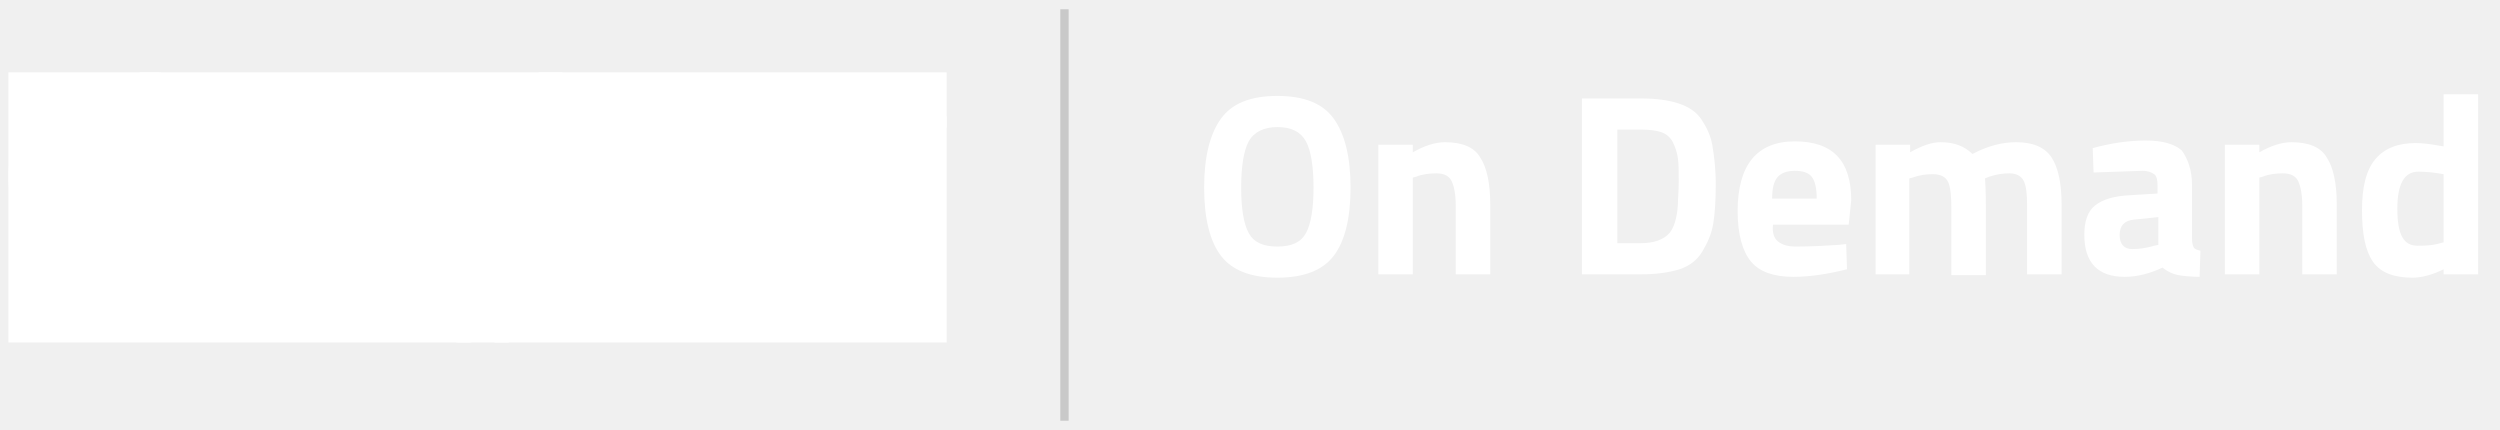
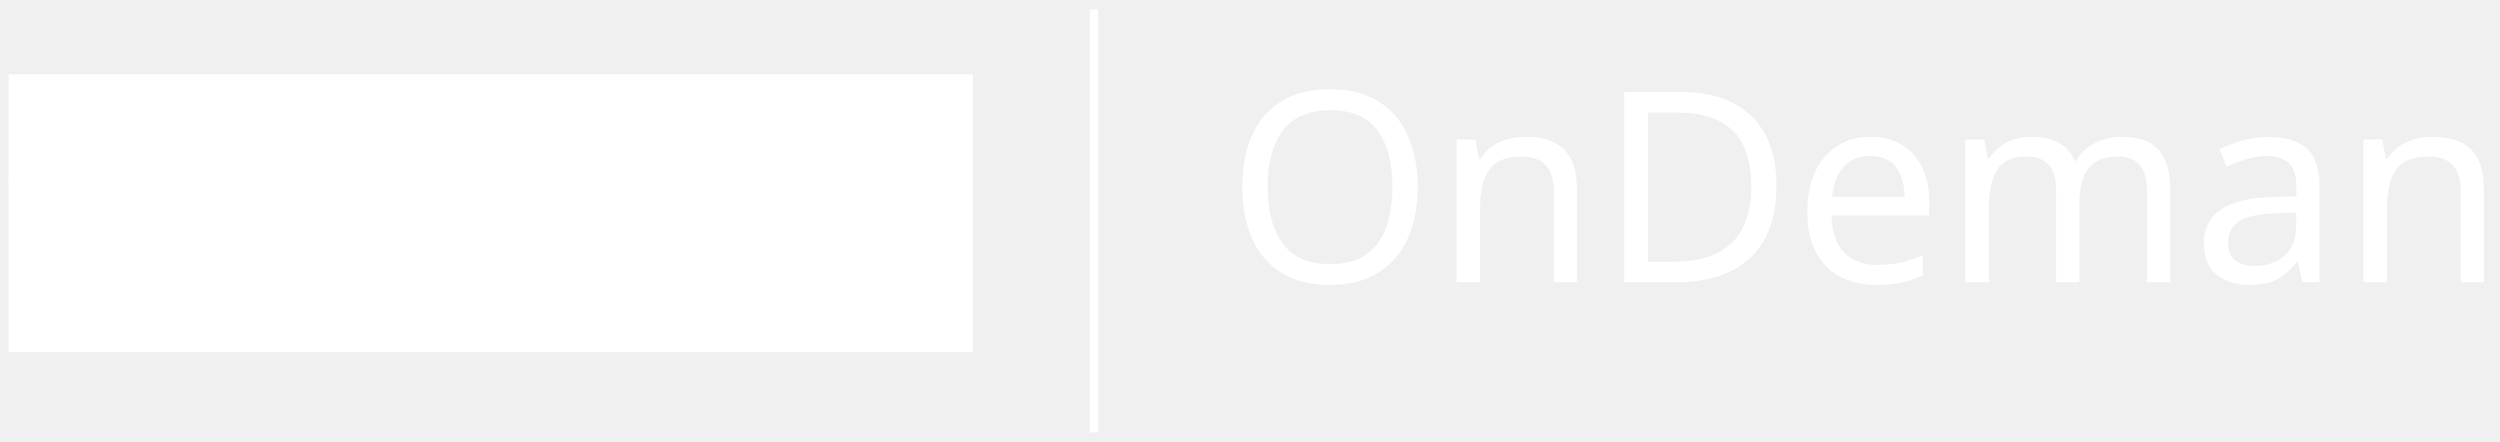
- <svg xmlns="http://www.w3.org/2000/svg" xmlns:xlink="http://www.w3.org/1999/xlink" version="1.1" id="Layer_1" x="0px" y="0px" viewBox="0 0 297.1 51" style="enable-background:new 0 0 297.1 51;" xml:space="preserve">
+ <svg xmlns="http://www.w3.org/2000/svg" xmlns:xlink="http://www.w3.org/1999/xlink" version="1.1" id="Layer_1" x="0px" y="0px" viewBox="0 0 289.1 51" style="enable-background:new 0 0 289.1 51;" xml:space="preserve">
  <style type="text/css">
- 	.st0{fill:#FFFFFF;stroke:#C9C9C9;stroke-width:0.99;}
+ 	.st0{fill:none;stroke:#FFFFFF;stroke-width:0.99;}
	.st1{fill:#FFFFFF;}
- 	.st2{clip-path:url(#XMLID_104_);fill:#FFFFFF;}
+ 	.st2{clip-path:url(#XMLID_82_);fill:#FFFFFF;}
+ 	.st3{font-family:'TitilliumWeb-Bold';}
+ 	.st4{font-size:30.773px;}
</style>
-   <g id="XMLID_1_">
-     <line id="XMLID_4_" class="st0" x1="126.5" y1="1.1" x2="126.5" y2="50" />
-     <g id="XMLID_69_">
-       <path id="XMLID_66_" class="st1" d="M31.6,32.7h1.9l1.4,5.9h-1l-0.3-1.2h-2.1l-0.3,1.2h-1L31.6,32.7z M31.7,36.5h1.7l-0.7-2.9    h-0.3L31.7,36.5z" />
-       <g id="XMLID_5_">
-         <defs>
-           <rect id="XMLID_6_" x="1" y="8.6" width="111.5" height="32.1" />
-         </defs>
-         <use xlink:href="#XMLID_6_" style="overflow:visible;fill:#FFFFFF;" />
-         <clipPath id="XMLID_104_">
-           <use xlink:href="#XMLID_6_" style="overflow:visible;" />
-         </clipPath>
-         <path id="XMLID_65_" class="st2" d="M38.5,35.3c0,0-1-0.1-1.5-0.1c-0.4,0-0.7,0.2-0.7,0.5c0,0.3,0.2,0.3,0.8,0.5     c1.1,0.2,1.5,0.5,1.5,1.3c0,1-0.7,1.4-1.7,1.4c-0.6,0-1.6-0.2-1.6-0.2l0-0.8c0,0,1,0.1,1.4,0.1c0.6,0,0.8-0.1,0.8-0.5     c0-0.3-0.1-0.3-0.8-0.5c-1-0.2-1.5-0.4-1.5-1.3c0-1,0.8-1.3,1.6-1.3c0.6,0,1.6,0.2,1.6,0.2L38.5,35.3z" />
-         <polygon id="XMLID_64_" class="st2" points="39.6,38.6 39.6,32.6 40.6,32.6 40.6,36 41,36 42,34.4 43.1,34.4 41.9,36.4      43.2,38.6 42.1,38.6 41.1,36.9 40.6,37 40.6,38.6    " />
-         <path id="XMLID_60_" class="st2" d="M48.3,32.7c1,0,1.8,0.4,1.8,1.5c0,0.8-0.2,1.1-0.7,1.4c0.5,0.2,0.8,0.6,0.8,1.4     c0,1.2-0.8,1.7-1.9,1.7h-2.2v-5.9H48.3z M47.1,33.6v1.6h1.1c0.5,0,0.8-0.3,0.8-0.8c0-0.5-0.3-0.8-0.8-0.8H47.1z M47.1,36.1v1.6     h1.1c0.5,0,0.9-0.3,0.9-0.8c0-0.6-0.5-0.8-0.9-0.8H47.1z" />
-         <path id="XMLID_57_" class="st2" d="M51.4,32.7h1v1h-1V32.7z M51.4,34.4h1v4.3h-1V34.4z" />
-         <path id="XMLID_53_" class="st2" d="M53.1,39.4c0-0.4,0.2-0.7,0.6-1c-0.2-0.1-0.3-0.3-0.3-0.6c0-0.2,0.3-0.7,0.3-0.7     c-0.3-0.2-0.6-0.6-0.6-1.3c0-1,0.8-1.5,1.7-1.5c0.3,0,0.8,0.1,0.8,0.1l1.3,0v0.8h-0.6c0.1,0.1,0.2,0.3,0.2,0.6     c0,1.1-0.6,1.5-1.7,1.5c-0.1,0-0.2,0-0.3,0c0,0-0.1,0.3-0.1,0.4c0,0.3,0.1,0.3,0.8,0.3c1.2,0,1.8,0.3,1.8,1.3     c0,1.1-0.9,1.5-1.9,1.5C53.9,40.7,53.1,40.4,53.1,39.4 M54.4,38.7c-0.2,0.2-0.3,0.3-0.3,0.6c0,0.4,0.4,0.5,1,0.5     c0.6,0,1-0.2,1-0.6c0-0.4-0.3-0.5-0.9-0.5C54.9,38.8,54.4,38.7,54.4,38.7 M55.6,35.8c0-0.5-0.2-0.7-0.7-0.7     c-0.5,0-0.7,0.2-0.7,0.7c0,0.4,0.2,0.7,0.7,0.7S55.6,36.3,55.6,35.8" />
-         <path id="XMLID_49_" class="st2" d="M57.6,39.4c0-0.4,0.2-0.7,0.6-1c-0.2-0.1-0.3-0.3-0.3-0.6c0-0.2,0.3-0.7,0.3-0.7     c-0.3-0.2-0.6-0.6-0.6-1.3c0-1,0.8-1.5,1.7-1.5c0.3,0,0.8,0.1,0.8,0.1l1.3,0v0.8h-0.6c0.1,0.1,0.2,0.3,0.2,0.6     c0,1.1-0.6,1.5-1.7,1.5c-0.1,0-0.2,0-0.3,0c0,0-0.1,0.3-0.1,0.4c0,0.3,0.1,0.3,0.8,0.3c1.2,0,1.8,0.3,1.8,1.3     c0,1.1-0.9,1.5-1.9,1.5C58.4,40.7,57.6,40.4,57.6,39.4 M58.8,38.7c-0.2,0.2-0.3,0.3-0.3,0.6c0,0.4,0.4,0.5,1,0.5     c0.6,0,1-0.2,1-0.6c0-0.4-0.3-0.5-0.9-0.5C59.3,38.8,58.8,38.7,58.8,38.7 M60,35.8c0-0.5-0.2-0.7-0.7-0.7c-0.5,0-0.7,0.2-0.7,0.7     c0,0.4,0.2,0.7,0.7,0.7S60,36.3,60,35.8" />
-         <path id="XMLID_46_" class="st2" d="M65.5,37.8l0,0.7c0,0-0.8,0.2-1.6,0.2c-1.3,0-1.8-0.8-1.8-2.2c0-1.4,0.6-2.3,1.8-2.3     c1.2,0,1.8,0.7,1.8,1.9l-0.1,0.7h-2.5c0,0.6,0.2,1,0.9,1C64.6,37.9,65.5,37.8,65.5,37.8 M64.7,36.2c0-0.7-0.2-1.1-0.8-1.1     c-0.6,0-0.8,0.4-0.8,1.1H64.7z" />
-         <path id="XMLID_45_" class="st2" d="M66.8,34.4h1v0.5c0,0,0.5-0.4,1.2-0.6v1c-0.8,0.2-1.2,0.4-1.2,0.4v2.9h-1V34.4z" />
-         <path id="XMLID_42_" class="st2" d="M74.6,38.7c-0.1,0-0.3,0-0.5,0c-1.8,0-2.3-1-2.3-3c0-2,0.6-3.1,2.3-3.1     c1.8,0,2.3,1.1,2.3,3.1c0,1.3-0.2,2.2-0.9,2.6l0.6,1.1l-0.9,0.4L74.6,38.7z M75.4,35.7c0-1.4-0.3-2.2-1.3-2.2     c-1,0-1.3,0.7-1.3,2.2c0,1.4,0.3,2.1,1.3,2.1C75.1,37.8,75.4,37.2,75.4,35.7" />
-         <path id="XMLID_41_" class="st2" d="M80.9,34.4v4.3h-1v-0.2c0,0-0.6,0.3-1.1,0.3c-1.1,0-1.4-0.6-1.4-2.1v-2.2h1v2.2     c0,0.9,0.1,1.3,0.7,1.3c0.4,0,0.9-0.2,0.9-0.2v-3.3H80.9z" />
-         <path id="XMLID_38_" class="st2" d="M85.1,37.8l0,0.7c0,0-0.8,0.2-1.6,0.2c-1.3,0-1.8-0.8-1.8-2.2c0-1.4,0.6-2.3,1.8-2.3     c1.2,0,1.8,0.7,1.8,1.9l-0.1,0.7h-2.5c0,0.6,0.2,1,0.9,1C84.2,37.9,85.1,37.8,85.1,37.8 M84.3,36.2c0-0.7-0.2-1.1-0.8-1.1     c-0.6,0-0.8,0.4-0.8,1.1H84.3z" />
-         <path id="XMLID_37_" class="st2" d="M89.2,35.3c0,0-1-0.1-1.5-0.1c-0.4,0-0.7,0.2-0.7,0.5c0,0.3,0.2,0.3,0.8,0.5     c1.1,0.2,1.5,0.5,1.5,1.3c0,1-0.7,1.4-1.7,1.4c-0.6,0-1.6-0.2-1.6-0.2l0-0.8c0,0,1,0.1,1.4,0.1c0.6,0,0.8-0.1,0.8-0.5     c0-0.3-0.1-0.3-0.8-0.5c-1-0.2-1.5-0.4-1.5-1.3c0-1,0.8-1.3,1.6-1.3c0.6,0,1.6,0.2,1.6,0.2L89.2,35.3z" />
-         <path id="XMLID_36_" class="st2" d="M91.6,35.2V37c0,0.6,0.1,0.8,0.4,0.8c0.2,0,0.6,0,0.6,0l0,0.8c0,0-0.5,0.1-0.8,0.1     c-0.9,0-1.3-0.5-1.3-1.6v-1.9h-0.5v-0.9h0.5v-1.2h1v1.2h1.1v0.9H91.6z" />
-         <path id="XMLID_33_" class="st2" d="M93.7,32.7h1v1h-1V32.7z M93.7,34.4h1v4.3h-1V34.4z" />
-         <path id="XMLID_30_" class="st2" d="M99.3,36.5c0,1.3-0.4,2.2-1.9,2.2c-1.5,0-1.9-0.9-1.9-2.2c0-1.3,0.4-2.2,1.9-2.2     C98.9,34.3,99.3,35.2,99.3,36.5 M98.3,36.5c0-0.8-0.2-1.4-0.9-1.4c-0.7,0-0.9,0.5-0.9,1.4c0,0.8,0.1,1.4,0.9,1.4     C98.2,37.9,98.3,37.3,98.3,36.5" />
-         <path id="XMLID_29_" class="st2" d="M100.2,38.6v-4.3h1v0.2c0,0,0.6-0.3,1.1-0.3c1.1,0,1.4,0.8,1.4,2.1v2.2h-1v-2.2     c0-0.7-0.1-1.3-0.7-1.3c-0.4,0-0.9,0.2-0.9,0.2v3.3H100.2z" />
-         <path id="XMLID_28_" class="st2" d="M107.7,35.3c0,0-1-0.1-1.5-0.1c-0.4,0-0.7,0.2-0.7,0.5c0,0.3,0.2,0.3,0.8,0.5     c1.1,0.2,1.5,0.5,1.5,1.3c0,1-0.7,1.4-1.7,1.4c-0.6,0-1.6-0.2-1.6-0.2l0-0.8c0,0,1,0.1,1.4,0.1c0.6,0,0.8-0.1,0.8-0.5     c0-0.3-0.1-0.3-0.8-0.5c-1-0.2-1.5-0.4-1.5-1.3c0-1,0.8-1.3,1.6-1.3c0.6,0,1.6,0.2,1.6,0.2L107.7,35.3z" />
-         <path id="XMLID_27_" class="st2" d="M93.7,13.2c-1.1,0-2.1,0.1-3.1,0.4c-0.5,0.1-0.9,0.3-1.3,0.5c-0.1-0.1-0.2-0.2-0.3-0.3     c-0.4-0.4-0.9-0.6-1.4-0.6h-2.1V29h4.1v-8.2c0-1.6,0.3-2.2,0.8-2.8c0.5-0.5,1.4-0.8,2.5-0.8h1.8v-4H93.7" />
-         <path id="XMLID_26_" class="st2" d="M18.7,8.6h-2.1V27c0,0.5,0.2,1,0.6,1.4c0.4,0.4,0.9,0.6,1.4,0.6h2.1V10.5     c0-0.5-0.2-1-0.6-1.4C19.7,8.8,19.2,8.6,18.7,8.6" />
-         <path id="XMLID_23_" class="st2" d="M29.4,25.8c2.4,0,3.2-2.6,3.2-4.7s-0.8-4.8-3.2-4.8c-2.4,0-3.2,2.6-3.2,4.8     S27,25.8,29.4,25.8 M29.4,12.8c4.6,0,7.2,3.1,7.2,8.2c0,5.1-2.6,8.1-7.2,8.1c-4.7,0-7.2-3-7.2-8.1C22.2,15.9,24.7,12.8,29.4,12.8     " />
-         <path id="XMLID_22_" class="st2" d="M8.2,25.8C5.7,25.8,5,23.2,5,21s0.7-4.8,3.2-4.8c1.3,0,2.1,0.7,2.6,1.7H15     c-0.9-3.3-3.2-5.1-6.8-5.1C3.5,12.8,1,15.9,1,21c0,5.1,2.5,8.1,7.2,8.1c3.6,0,6-1.9,6.8-5.1h-2.8c0,0-0.8,0-1.2,0.4     C10.3,25.1,9.7,25.8,8.2,25.8" />
-         <path id="XMLID_21_" class="st2" d="M51.2,13.8c-0.4-0.4-0.9-0.6-1.4-0.6h-2.1v9.9c0,0.9-0.3,1.6-0.9,2.1     c-0.6,0.4-1.2,0.6-1.9,0.6c-0.7,0-1.3-0.2-1.9-0.6c-0.6-0.4-0.9-1.1-0.9-2.1v-7.9c0-0.5-0.2-1-0.6-1.4c-0.4-0.4-0.9-0.6-1.4-0.6     h-2.1v9.2c0,2.8,0.8,4.5,2.2,5.5c1.4,1,2.9,1.3,4.6,1.3c1.7,0,3.3-0.3,4.6-1.3c1.4-1,2.2-2.7,2.2-5.5v-7.2     C51.8,14.7,51.6,14.2,51.2,13.8" />
-         <path id="XMLID_18_" class="st2" d="M67.5,9.1c-0.4-0.4-0.9-0.6-1.4-0.6H64v5.8c-0.6-0.6-1.9-1.6-3.9-1.6c-4.2,0-6.6,3.1-6.6,8.2     c0,5.1,2.5,8.1,7.3,8.1c4.7,0,7.3-3,7.3-8.1h0V10.5C68,10,67.8,9.5,67.5,9.1 M60.7,25.8c-2.5,0-3.2-2.6-3.2-4.7s0.8-4.8,3.2-4.8     c2.5,0,3.3,2.6,3.3,4.7v0.1h0C64,23.2,63.2,25.8,60.7,25.8" />
-         <path id="XMLID_15_" class="st2" d="M83.9,20.1c0,0.3-0.1,0.6-0.2,0.9c-0.1,0.2-0.2,0.3-0.3,0.5c-0.4,0.4-0.8,0.6-1.4,0.6h-8.3     c0.1,1.9,1.1,3.7,3.1,3.7c1.5,0,2.1-0.6,2.9-1.3c0.4-0.4,1.2-0.4,1.2-0.4h2.8c-0.9,3.2-3.2,5.1-6.8,5.1c-4.7,0-7.2-3-7.2-8.1     c0-5.1,2.5-8.2,7.2-8.2c3.6,0,6,1.9,6.8,5.1c0.2,0.6,0.3,1.2,0.3,1.9L83.9,20.1z M76.8,16.3c-1.7,0-2.8,1.3-3,2.8h5.9     C79.7,17.5,78.4,16.3,76.8,16.3" />
-         <path id="XMLID_12_" class="st2" d="M108.4,17.2c0-1.4-0.6-2.5-1.7-3.3c-1.1-0.7-2.7-1.1-4.9-1.1c-2,0-3.5,0.4-4.5,1.3     c-0.9,0.8-1.5,1.8-1.7,3h3.9c0.2-0.5,0.5-0.8,1-0.9c0.4-0.2,0.9-0.2,1.5-0.2c0.7,0,1.2,0.1,1.7,0.3c0.6,0.2,0.9,0.6,0.9,1.1     c0,0.6-0.9,1.2-2.6,1.4c-2.1,0.3-3.7,0.5-5.2,1.6c-1,0.7-1.6,2-1.6,3.6c0,1.7,0.5,3,1.6,3.8c0.9,0.7,2.4,1.3,4.9,1.3     c2.2,0,3.8-0.5,4.9-1.2c1.1-0.8,1.8-1.7,1.8-3.3V17.2z M104,24.9c-0.6,0.6-1.5,0.9-2.6,0.9c-0.3,0-1.4-0.1-1.9-0.5     C99.2,25,99,24.6,99,24.1c0-0.4,0.1-0.8,0.4-1.1c0.6-0.6,1.2-0.7,2.6-1c0.9-0.2,2-0.5,2.6-0.9v1.2     C104.6,23.4,104.6,24.2,104,24.9" />
-         <path id="XMLID_7_" class="st2" d="M111,12.9c0.9,0,1.6,0.7,1.6,1.6c0,0.9-0.6,1.6-1.6,1.6c-0.9,0-1.6-0.7-1.6-1.6     C109.4,13.7,110,12.9,111,12.9 M111,15.9c0.7,0,1.3-0.6,1.3-1.4c0-0.8-0.6-1.4-1.3-1.4c-0.7,0-1.3,0.6-1.3,1.4     C109.6,15.3,110.2,15.9,111,15.9 M111,14.8h-0.3v0.7h-0.3v-1.9h0.6c0.5,0,0.7,0.1,0.7,0.6c0,0.3-0.1,0.5-0.3,0.6l0.3,0.7h-0.4     L111,14.8z M110.6,14.5h0.4c0.2,0,0.3-0.1,0.3-0.3c0-0.2-0.1-0.3-0.4-0.3h-0.3V14.5z" />
-       </g>
-     </g>
-     <g id="XMLID_82_">
-       <path id="XMLID_83_" class="st1" d="M158.5,30.4c-1.3,1.7-3.5,2.6-6.7,2.6c-3.2,0-5.4-0.9-6.7-2.6c-1.3-1.7-2-4.4-2-8.1    s0.7-6.4,2-8.2c1.3-1.8,3.5-2.7,6.7-2.7c3.2,0,5.4,0.9,6.7,2.7c1.3,1.8,2,4.5,2,8.2S159.8,28.7,158.5,30.4z M148.4,27.7    c0.6,1.1,1.7,1.6,3.4,1.6c1.7,0,2.8-0.5,3.4-1.6c0.6-1.1,0.9-2.9,0.9-5.4s-0.3-4.4-0.9-5.5s-1.7-1.7-3.4-1.7    c-1.6,0-2.8,0.6-3.4,1.7c-0.6,1.1-0.9,3-0.9,5.5S147.8,26.6,148.4,27.7z" />
-       <path id="XMLID_86_" class="st1" d="M167.9,32.6h-4.1V17.2h4.1v0.9c1.4-0.8,2.7-1.2,3.8-1.2c2.1,0,3.5,0.6,4.2,1.8    c0.8,1.2,1.2,3.1,1.2,5.6v8.3H173v-8.2c0-1.3-0.2-2.3-0.5-2.9c-0.3-0.6-0.9-0.9-1.8-0.9c-0.8,0-1.7,0.1-2.4,0.4l-0.4,0.1V32.6z" />
-       <path id="XMLID_88_" class="st1" d="M195,32.6h-7V11.7h7c1.8,0,3.3,0.2,4.5,0.6c1.2,0.4,2.1,1,2.7,1.9c0.6,0.9,1.1,1.9,1.3,3.1    s0.4,2.7,0.4,4.6c0,1.9-0.1,3.5-0.3,4.7s-0.7,2.3-1.3,3.3c-0.6,1-1.5,1.7-2.7,2.1C198.3,32.4,196.8,32.6,195,32.6z M199.4,24.3    c0-0.7,0.1-1.6,0.1-2.7c0-1.2,0-2.1-0.1-2.8c-0.1-0.7-0.3-1.3-0.6-1.9c-0.3-0.6-0.8-1-1.4-1.2c-0.6-0.2-1.4-0.3-2.4-0.3h-2.8v13.5    h2.8c1.5,0,2.7-0.4,3.4-1.2C198.9,27.1,199.3,26,199.4,24.3z" />
-       <path id="XMLID_91_" class="st1" d="M211.3,28.7c0.5,0.4,1.2,0.6,2.1,0.6c1.9,0,3.6-0.1,5.1-0.2l0.9-0.1l0.1,3    c-2.4,0.6-4.5,0.9-6.4,0.9c-2.3,0-4-0.6-5-1.8c-1-1.2-1.6-3.2-1.6-6c0-5.5,2.3-8.3,6.8-8.3c4.5,0,6.7,2.3,6.7,7l-0.3,2.9h-9    C210.6,27.6,210.8,28.3,211.3,28.7z M215.9,23.6c0-1.2-0.2-2.1-0.6-2.6s-1.1-0.7-2-0.7c-1,0-1.7,0.3-2.1,0.8    c-0.4,0.5-0.6,1.3-0.6,2.5H215.9z" />
-       <path id="XMLID_94_" class="st1" d="M227,32.6h-4.1V17.2h4.1v0.9c1.4-0.8,2.6-1.2,3.6-1.2c1.7,0,2.9,0.5,3.8,1.4    c1.9-1,3.6-1.4,5.2-1.4c2,0,3.4,0.6,4.2,1.8c0.8,1.2,1.2,3.1,1.2,5.6v8.3h-4.1v-8.2c0-1.3-0.1-2.3-0.4-2.9    c-0.3-0.6-0.9-0.9-1.7-0.9c-0.7,0-1.5,0.1-2.4,0.4l-0.5,0.2c0.1,1.5,0.1,2.7,0.1,3.5v8h-4.1v-7.9c0-1.5-0.1-2.6-0.4-3.2    c-0.3-0.6-0.9-0.9-1.8-0.9c-0.8,0-1.6,0.1-2.4,0.4l-0.4,0.1V32.6z" />
-       <path id="XMLID_96_" class="st1" d="M260.5,22v6.4c0,0.5,0.1,0.8,0.2,1c0.1,0.2,0.4,0.3,0.8,0.4l-0.1,3.1c-1,0-1.9-0.1-2.5-0.2    c-0.6-0.1-1.3-0.4-1.9-0.9c-1.5,0.7-3,1.1-4.5,1.1c-3.2,0-4.8-1.7-4.8-5c0-1.6,0.4-2.8,1.3-3.5c0.9-0.7,2.2-1.1,4.1-1.2l3.3-0.2    v-1c0-0.6-0.1-1.1-0.4-1.3c-0.3-0.2-0.7-0.4-1.4-0.4l-5.8,0.2l-0.1-2.9c2.2-0.6,4.3-0.9,6.3-0.9s3.4,0.4,4.3,1.2    C260,18.9,260.5,20.2,260.5,22z M253.6,26.1c-1.1,0.1-1.7,0.7-1.7,1.8c0,1.1,0.5,1.7,1.5,1.7c0.8,0,1.6-0.1,2.6-0.4l0.5-0.1v-3.3    L253.6,26.1z" />
-       <path id="XMLID_99_" class="st1" d="M268.5,32.6h-4.1V17.2h4.1v0.9c1.4-0.8,2.7-1.2,3.8-1.2c2.1,0,3.5,0.6,4.2,1.8    c0.8,1.2,1.2,3.1,1.2,5.6v8.3h-4.1v-8.2c0-1.3-0.2-2.3-0.5-2.9c-0.3-0.6-0.9-0.9-1.8-0.9c-0.8,0-1.7,0.1-2.4,0.4l-0.4,0.1V32.6z" />
-       <path id="XMLID_101_" class="st1" d="M294.5,11.1v21.5h-4.1V32c-1.4,0.7-2.7,1-3.7,1c-2.2,0-3.8-0.6-4.7-1.9    c-0.9-1.3-1.3-3.3-1.3-6.1c0-2.8,0.5-4.8,1.6-6.1c1.1-1.3,2.7-1.9,4.8-1.9c0.7,0,1.6,0.1,2.7,0.3l0.6,0.1v-6.2H294.5z M290,28.9    l0.4-0.1v-8.1c-1.1-0.2-2.1-0.3-3-0.3c-1.7,0-2.5,1.5-2.5,4.4c0,1.6,0.2,2.7,0.6,3.4s1,1,1.8,1S289,29.2,290,28.9z" />
+   <line id="XMLID_4_" class="st0" x1="126.5" y1="1.1" x2="126.5" y2="50" />
+   <g id="XMLID_69_">
+     <path id="XMLID_66_" class="st1" d="M31.6,32.7h1.9l1.4,5.9h-1l-0.3-1.2h-2.1l-0.3,1.2h-1L31.6,32.7z M31.7,36.5h1.7l-0.7-2.9h-0.3   L31.7,36.5z" />
+     <g id="XMLID_5_">
+       <defs>
+         <rect id="XMLID_6_" x="1" y="8.6" width="111.5" height="32.1" />
+       </defs>
+       <use xlink:href="#XMLID_6_" style="overflow:visible;fill:#FFFFFF;" />
+       <clipPath id="XMLID_82_">
+         <use xlink:href="#XMLID_6_" style="overflow:visible;" />
+       </clipPath>
+       <path id="XMLID_65_" class="st2" d="M38.5,35.3c0,0-1-0.1-1.5-0.1c-0.4,0-0.7,0.2-0.7,0.5c0,0.3,0.2,0.3,0.8,0.5    c1.1,0.2,1.5,0.5,1.5,1.3c0,1-0.7,1.4-1.7,1.4c-0.6,0-1.6-0.2-1.6-0.2l0-0.8c0,0,1,0.1,1.4,0.1c0.6,0,0.8-0.1,0.8-0.5    c0-0.3-0.1-0.3-0.8-0.5c-1-0.2-1.5-0.4-1.5-1.3c0-1,0.8-1.3,1.6-1.3c0.6,0,1.6,0.2,1.6,0.2L38.5,35.3z" />
+       <polygon id="XMLID_64_" class="st2" points="39.6,38.6 39.6,32.6 40.6,32.6 40.6,36 41,36 42,34.4 43.1,34.4 41.9,36.4 43.2,38.6     42.1,38.6 41.1,36.9 40.6,37 40.6,38.6   " />
+       <path id="XMLID_60_" class="st2" d="M48.3,32.7c1,0,1.8,0.4,1.8,1.5c0,0.8-0.2,1.1-0.7,1.4c0.5,0.2,0.8,0.6,0.8,1.4    c0,1.2-0.8,1.7-1.9,1.7h-2.2v-5.9H48.3z M47.1,33.6v1.6h1.1c0.5,0,0.8-0.3,0.8-0.8c0-0.5-0.3-0.8-0.8-0.8H47.1z M47.1,36.1v1.6    h1.1c0.5,0,0.9-0.3,0.9-0.8c0-0.6-0.5-0.8-0.9-0.8H47.1z" />
+       <path id="XMLID_57_" class="st2" d="M51.4,32.7h1v1h-1V32.7z M51.4,34.4h1v4.3h-1V34.4z" />
+       <path id="XMLID_53_" class="st2" d="M53.1,39.4c0-0.4,0.2-0.7,0.6-1c-0.2-0.1-0.3-0.3-0.3-0.6c0-0.2,0.3-0.7,0.3-0.7    c-0.3-0.2-0.6-0.6-0.6-1.3c0-1,0.8-1.5,1.7-1.5c0.3,0,0.8,0.1,0.8,0.1l1.3,0v0.8h-0.6c0.1,0.1,0.2,0.3,0.2,0.6    c0,1.1-0.6,1.5-1.7,1.5c-0.1,0-0.2,0-0.3,0c0,0-0.1,0.3-0.1,0.4c0,0.3,0.1,0.3,0.8,0.3c1.2,0,1.8,0.3,1.8,1.3    c0,1.1-0.9,1.5-1.9,1.5C53.9,40.7,53.1,40.4,53.1,39.4 M54.4,38.7c-0.2,0.2-0.3,0.3-0.3,0.6c0,0.4,0.4,0.5,1,0.5    c0.6,0,1-0.2,1-0.6c0-0.4-0.3-0.5-0.9-0.5C54.9,38.8,54.4,38.7,54.4,38.7 M55.6,35.8c0-0.5-0.2-0.7-0.7-0.7    c-0.5,0-0.7,0.2-0.7,0.7c0,0.4,0.2,0.7,0.7,0.7S55.6,36.3,55.6,35.8" />
+       <path id="XMLID_49_" class="st2" d="M57.6,39.4c0-0.4,0.2-0.7,0.6-1c-0.2-0.1-0.3-0.3-0.3-0.6c0-0.2,0.3-0.7,0.3-0.7    c-0.3-0.2-0.6-0.6-0.6-1.3c0-1,0.8-1.5,1.7-1.5c0.3,0,0.8,0.1,0.8,0.1l1.3,0v0.8h-0.6c0.1,0.1,0.2,0.3,0.2,0.6    c0,1.1-0.6,1.5-1.7,1.5c-0.1,0-0.2,0-0.3,0c0,0-0.1,0.3-0.1,0.4c0,0.3,0.1,0.3,0.8,0.3c1.2,0,1.8,0.3,1.8,1.3    c0,1.1-0.9,1.5-1.9,1.5C58.4,40.7,57.6,40.4,57.6,39.4 M58.8,38.7c-0.2,0.2-0.3,0.3-0.3,0.6c0,0.4,0.4,0.5,1,0.5    c0.6,0,1-0.2,1-0.6c0-0.4-0.3-0.5-0.9-0.5C59.3,38.8,58.8,38.7,58.8,38.7 M60,35.8c0-0.5-0.2-0.7-0.7-0.7c-0.5,0-0.7,0.2-0.7,0.7    c0,0.4,0.2,0.7,0.7,0.7S60,36.3,60,35.8" />
+       <path id="XMLID_46_" class="st2" d="M65.5,37.8l0,0.7c0,0-0.8,0.2-1.6,0.2c-1.3,0-1.8-0.8-1.8-2.2c0-1.4,0.6-2.3,1.8-2.3    c1.2,0,1.8,0.7,1.8,1.9l-0.1,0.7h-2.5c0,0.6,0.2,1,0.9,1C64.6,37.9,65.5,37.8,65.5,37.8 M64.7,36.2c0-0.7-0.2-1.1-0.8-1.1    c-0.6,0-0.8,0.4-0.8,1.1H64.7z" />
+       <path id="XMLID_45_" class="st2" d="M66.8,34.4h1v0.5c0,0,0.5-0.4,1.2-0.6v1c-0.8,0.2-1.2,0.4-1.2,0.4v2.9h-1V34.4z" />
+       <path id="XMLID_42_" class="st2" d="M74.6,38.7c-0.1,0-0.3,0-0.5,0c-1.8,0-2.3-1-2.3-3c0-2,0.6-3.1,2.3-3.1c1.8,0,2.3,1.1,2.3,3.1    c0,1.3-0.2,2.2-0.9,2.6l0.6,1.1l-0.9,0.4L74.6,38.7z M75.4,35.7c0-1.4-0.3-2.2-1.3-2.2c-1,0-1.3,0.7-1.3,2.2    c0,1.4,0.3,2.1,1.3,2.1C75.1,37.8,75.4,37.2,75.4,35.7" />
+       <path id="XMLID_41_" class="st2" d="M80.9,34.4v4.3h-1v-0.2c0,0-0.6,0.3-1.1,0.3c-1.1,0-1.4-0.6-1.4-2.1v-2.2h1v2.2    c0,0.9,0.1,1.3,0.7,1.3c0.4,0,0.9-0.2,0.9-0.2v-3.3H80.9z" />
+       <path id="XMLID_38_" class="st2" d="M85.1,37.8l0,0.7c0,0-0.8,0.2-1.6,0.2c-1.3,0-1.8-0.8-1.8-2.2c0-1.4,0.6-2.3,1.8-2.3    c1.2,0,1.8,0.7,1.8,1.9l-0.1,0.7h-2.5c0,0.6,0.2,1,0.9,1C84.2,37.9,85.1,37.8,85.1,37.8 M84.3,36.2c0-0.7-0.2-1.1-0.8-1.1    c-0.6,0-0.8,0.4-0.8,1.1H84.3z" />
+       <path id="XMLID_37_" class="st2" d="M89.2,35.3c0,0-1-0.1-1.5-0.1c-0.4,0-0.7,0.2-0.7,0.5c0,0.3,0.2,0.3,0.8,0.5    c1.1,0.2,1.5,0.5,1.5,1.3c0,1-0.7,1.4-1.7,1.4c-0.6,0-1.6-0.2-1.6-0.2l0-0.8c0,0,1,0.1,1.4,0.1c0.6,0,0.8-0.1,0.8-0.5    c0-0.3-0.1-0.3-0.8-0.5c-1-0.2-1.5-0.4-1.5-1.3c0-1,0.8-1.3,1.6-1.3c0.6,0,1.6,0.2,1.6,0.2L89.2,35.3z" />
+       <path id="XMLID_36_" class="st2" d="M91.6,35.2V37c0,0.6,0.1,0.8,0.4,0.8c0.2,0,0.6,0,0.6,0l0,0.8c0,0-0.5,0.1-0.8,0.1    c-0.9,0-1.3-0.5-1.3-1.6v-1.9h-0.5v-0.9h0.5v-1.2h1v1.2h1.1v0.9H91.6z" />
+       <path id="XMLID_33_" class="st2" d="M93.7,32.7h1v1h-1V32.7z M93.7,34.4h1v4.3h-1V34.4z" />
+       <path id="XMLID_30_" class="st2" d="M99.3,36.5c0,1.3-0.4,2.2-1.9,2.2c-1.5,0-1.9-0.9-1.9-2.2c0-1.3,0.4-2.2,1.9-2.2    C98.9,34.3,99.3,35.2,99.3,36.5 M98.3,36.5c0-0.8-0.2-1.4-0.9-1.4c-0.7,0-0.9,0.5-0.9,1.4c0,0.8,0.1,1.4,0.9,1.4    C98.2,37.9,98.3,37.3,98.3,36.5" />
+       <path id="XMLID_29_" class="st2" d="M100.2,38.6v-4.3h1v0.2c0,0,0.6-0.3,1.1-0.3c1.1,0,1.4,0.8,1.4,2.1v2.2h-1v-2.2    c0-0.7-0.1-1.3-0.7-1.3c-0.4,0-0.9,0.2-0.9,0.2v3.3H100.2z" />
+       <path id="XMLID_28_" class="st2" d="M107.7,35.3c0,0-1-0.1-1.5-0.1c-0.4,0-0.7,0.2-0.7,0.5c0,0.3,0.2,0.3,0.8,0.5    c1.1,0.2,1.5,0.5,1.5,1.3c0,1-0.7,1.4-1.7,1.4c-0.6,0-1.6-0.2-1.6-0.2l0-0.8c0,0,1,0.1,1.4,0.1c0.6,0,0.8-0.1,0.8-0.5    c0-0.3-0.1-0.3-0.8-0.5c-1-0.2-1.5-0.4-1.5-1.3c0-1,0.8-1.3,1.6-1.3c0.6,0,1.6,0.2,1.6,0.2L107.7,35.3z" />
+       <path id="XMLID_27_" class="st2" d="M93.7,13.2c-1.1,0-2.1,0.1-3.1,0.4c-0.5,0.1-0.9,0.3-1.3,0.5c-0.1-0.1-0.2-0.2-0.3-0.3    c-0.4-0.4-0.9-0.6-1.4-0.6h-2.1V29h4.1v-8.2c0-1.6,0.3-2.2,0.8-2.8c0.5-0.5,1.4-0.8,2.5-0.8h1.8v-4H93.7" />
+       <path id="XMLID_26_" class="st2" d="M18.7,8.6h-2.1V27c0,0.5,0.2,1,0.6,1.4c0.4,0.4,0.9,0.6,1.4,0.6h2.1V10.5c0-0.5-0.2-1-0.6-1.4    C19.7,8.8,19.2,8.6,18.7,8.6" />
+       <path id="XMLID_23_" class="st2" d="M29.4,25.8c2.4,0,3.2-2.6,3.2-4.7s-0.8-4.8-3.2-4.8c-2.4,0-3.2,2.6-3.2,4.8S27,25.8,29.4,25.8     M29.4,12.8c4.6,0,7.2,3.1,7.2,8.2c0,5.1-2.6,8.1-7.2,8.1c-4.7,0-7.2-3-7.2-8.1C22.2,15.9,24.7,12.8,29.4,12.8" />
+       <path id="XMLID_22_" class="st2" d="M8.2,25.8C5.7,25.8,5,23.2,5,21s0.7-4.8,3.2-4.8c1.3,0,2.1,0.7,2.6,1.7H15    c-0.9-3.3-3.2-5.1-6.8-5.1C3.5,12.8,1,15.9,1,21c0,5.1,2.5,8.1,7.2,8.1c3.6,0,6-1.9,6.8-5.1h-2.8c0,0-0.8,0-1.2,0.4    C10.3,25.1,9.7,25.8,8.2,25.8" />
+       <path id="XMLID_21_" class="st2" d="M51.2,13.8c-0.4-0.4-0.9-0.6-1.4-0.6h-2.1v9.9c0,0.9-0.3,1.6-0.9,2.1    c-0.6,0.4-1.2,0.6-1.9,0.6c-0.7,0-1.3-0.2-1.9-0.6c-0.6-0.4-0.9-1.1-0.9-2.1v-7.9c0-0.5-0.2-1-0.6-1.4c-0.4-0.4-0.9-0.6-1.4-0.6    h-2.1v9.2c0,2.8,0.8,4.5,2.2,5.5c1.4,1,2.9,1.3,4.6,1.3c1.7,0,3.3-0.3,4.6-1.3c1.4-1,2.2-2.7,2.2-5.5v-7.2    C51.8,14.7,51.6,14.2,51.2,13.8" />
+       <path id="XMLID_18_" class="st2" d="M67.5,9.1c-0.4-0.4-0.9-0.6-1.4-0.6H64v5.8c-0.6-0.6-1.9-1.6-3.9-1.6c-4.2,0-6.6,3.1-6.6,8.2    c0,5.1,2.5,8.1,7.3,8.1c4.7,0,7.3-3,7.3-8.1h0V10.5C68,10,67.8,9.5,67.5,9.1 M60.7,25.8c-2.5,0-3.2-2.6-3.2-4.7s0.8-4.8,3.2-4.8    c2.5,0,3.3,2.6,3.3,4.7v0.1h0C64,23.2,63.2,25.8,60.7,25.8" />
+       <path id="XMLID_15_" class="st2" d="M83.9,20.1c0,0.3-0.1,0.6-0.2,0.9c-0.1,0.2-0.2,0.3-0.3,0.5c-0.4,0.4-0.8,0.6-1.4,0.6h-8.3    c0.1,1.9,1.1,3.7,3.1,3.7c1.5,0,2.1-0.6,2.9-1.3c0.4-0.4,1.2-0.4,1.2-0.4h2.8c-0.9,3.2-3.2,5.1-6.8,5.1c-4.7,0-7.2-3-7.2-8.1    c0-5.1,2.5-8.2,7.2-8.2c3.6,0,6,1.9,6.8,5.1c0.2,0.6,0.3,1.2,0.3,1.9L83.9,20.1z M76.8,16.3c-1.7,0-2.8,1.3-3,2.8h5.9    C79.7,17.5,78.4,16.3,76.8,16.3" />
+       <path id="XMLID_12_" class="st2" d="M108.4,17.2c0-1.4-0.6-2.5-1.7-3.3c-1.1-0.7-2.7-1.1-4.9-1.1c-2,0-3.5,0.4-4.5,1.3    c-0.9,0.8-1.5,1.8-1.7,3h3.9c0.2-0.5,0.5-0.8,1-0.9c0.4-0.2,0.9-0.2,1.5-0.2c0.7,0,1.2,0.1,1.7,0.3c0.6,0.2,0.9,0.6,0.9,1.1    c0,0.6-0.9,1.2-2.6,1.4c-2.1,0.3-3.7,0.5-5.2,1.6c-1,0.7-1.6,2-1.6,3.6c0,1.7,0.5,3,1.6,3.8c0.9,0.7,2.4,1.3,4.9,1.3    c2.2,0,3.8-0.5,4.9-1.2c1.1-0.8,1.8-1.7,1.8-3.3V17.2z M104,24.9c-0.6,0.6-1.5,0.9-2.6,0.9c-0.3,0-1.4-0.1-1.9-0.5    C99.2,25,99,24.6,99,24.1c0-0.4,0.1-0.8,0.4-1.1c0.6-0.6,1.2-0.7,2.6-1c0.9-0.2,2-0.5,2.6-0.9v1.2C104.6,23.4,104.6,24.2,104,24.9    " />
+       <path id="XMLID_7_" class="st2" d="M111,12.9c0.9,0,1.6,0.7,1.6,1.6c0,0.9-0.6,1.6-1.6,1.6c-0.9,0-1.6-0.7-1.6-1.6    C109.4,13.7,110,12.9,111,12.9 M111,15.9c0.7,0,1.3-0.6,1.3-1.4c0-0.8-0.6-1.4-1.3-1.4c-0.7,0-1.3,0.6-1.3,1.4    C109.6,15.3,110.2,15.9,111,15.9 M111,14.8h-0.3v0.7h-0.3v-1.9h0.6c0.5,0,0.7,0.1,0.7,0.6c0,0.3-0.1,0.5-0.3,0.6l0.3,0.7h-0.4    L111,14.8z M110.6,14.5h0.4c0.2,0,0.3-0.1,0.3-0.3c0-0.2-0.1-0.3-0.4-0.3h-0.3V14.5z" />
    </g>
  </g>
+   <text id="XMLID_3_" transform="matrix(1 0 0 1 141.7896 32.6322)" class="st1 st3 st4">OnDemand</text>
</svg>
